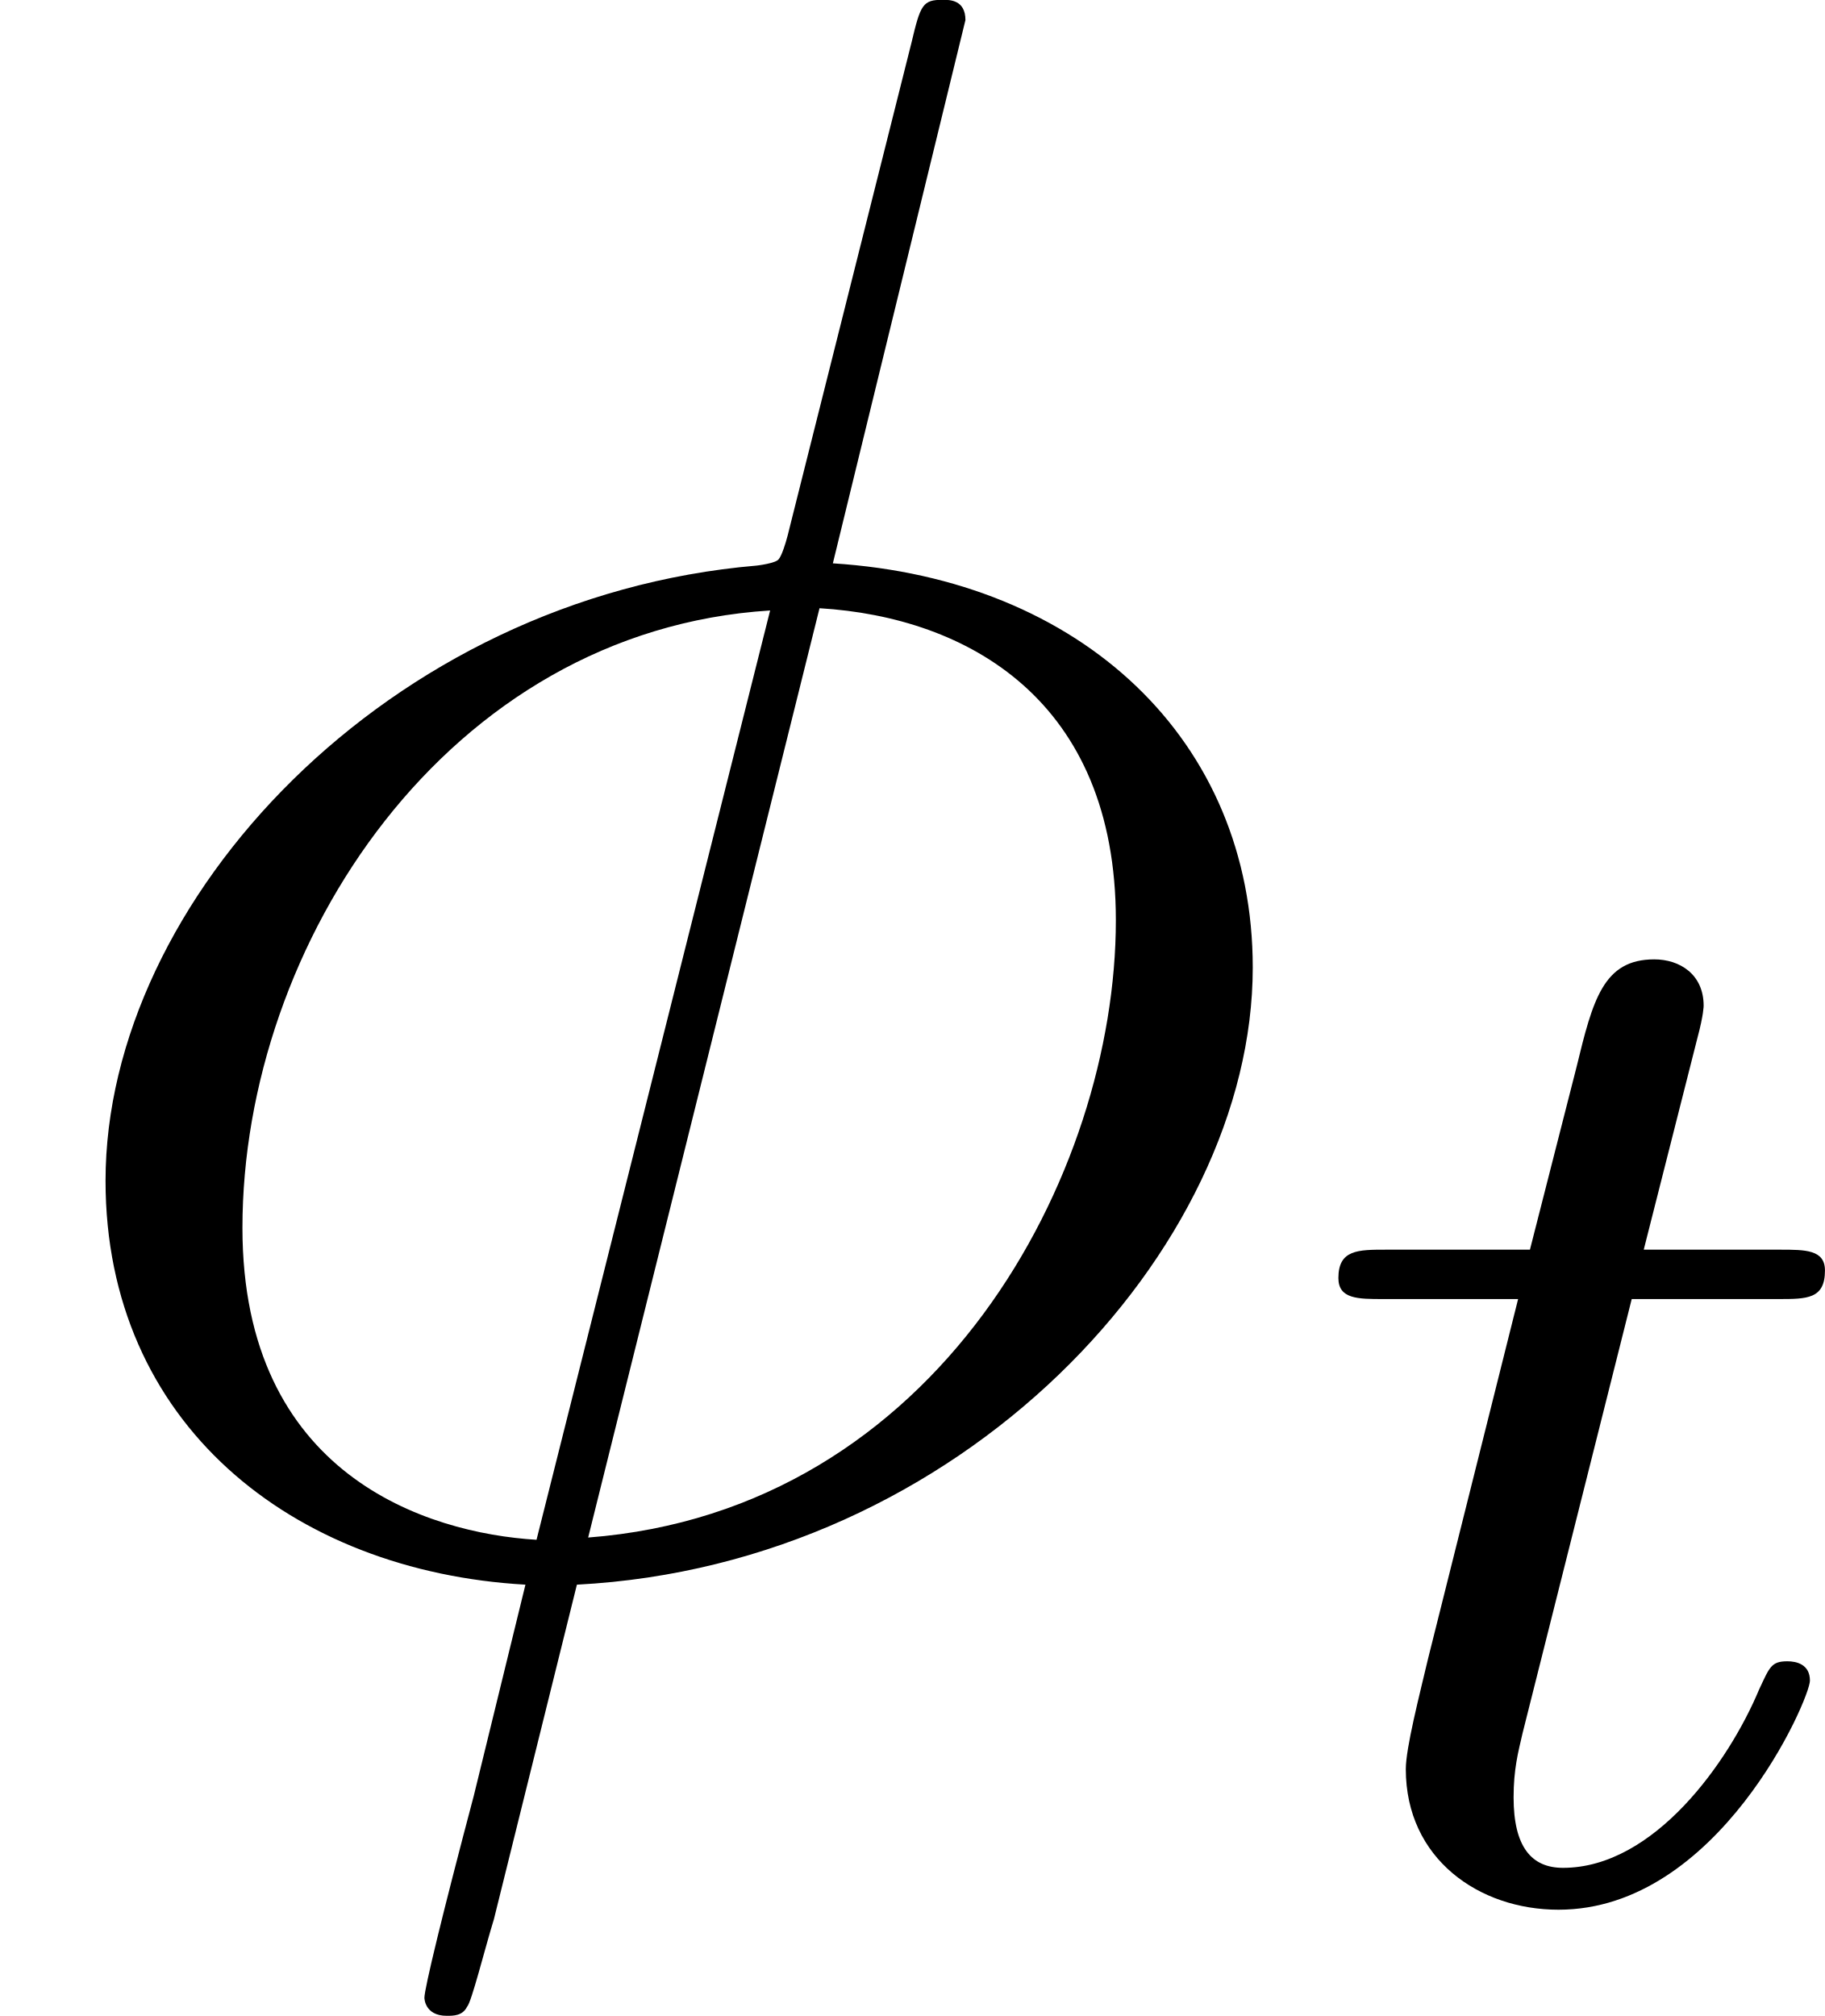
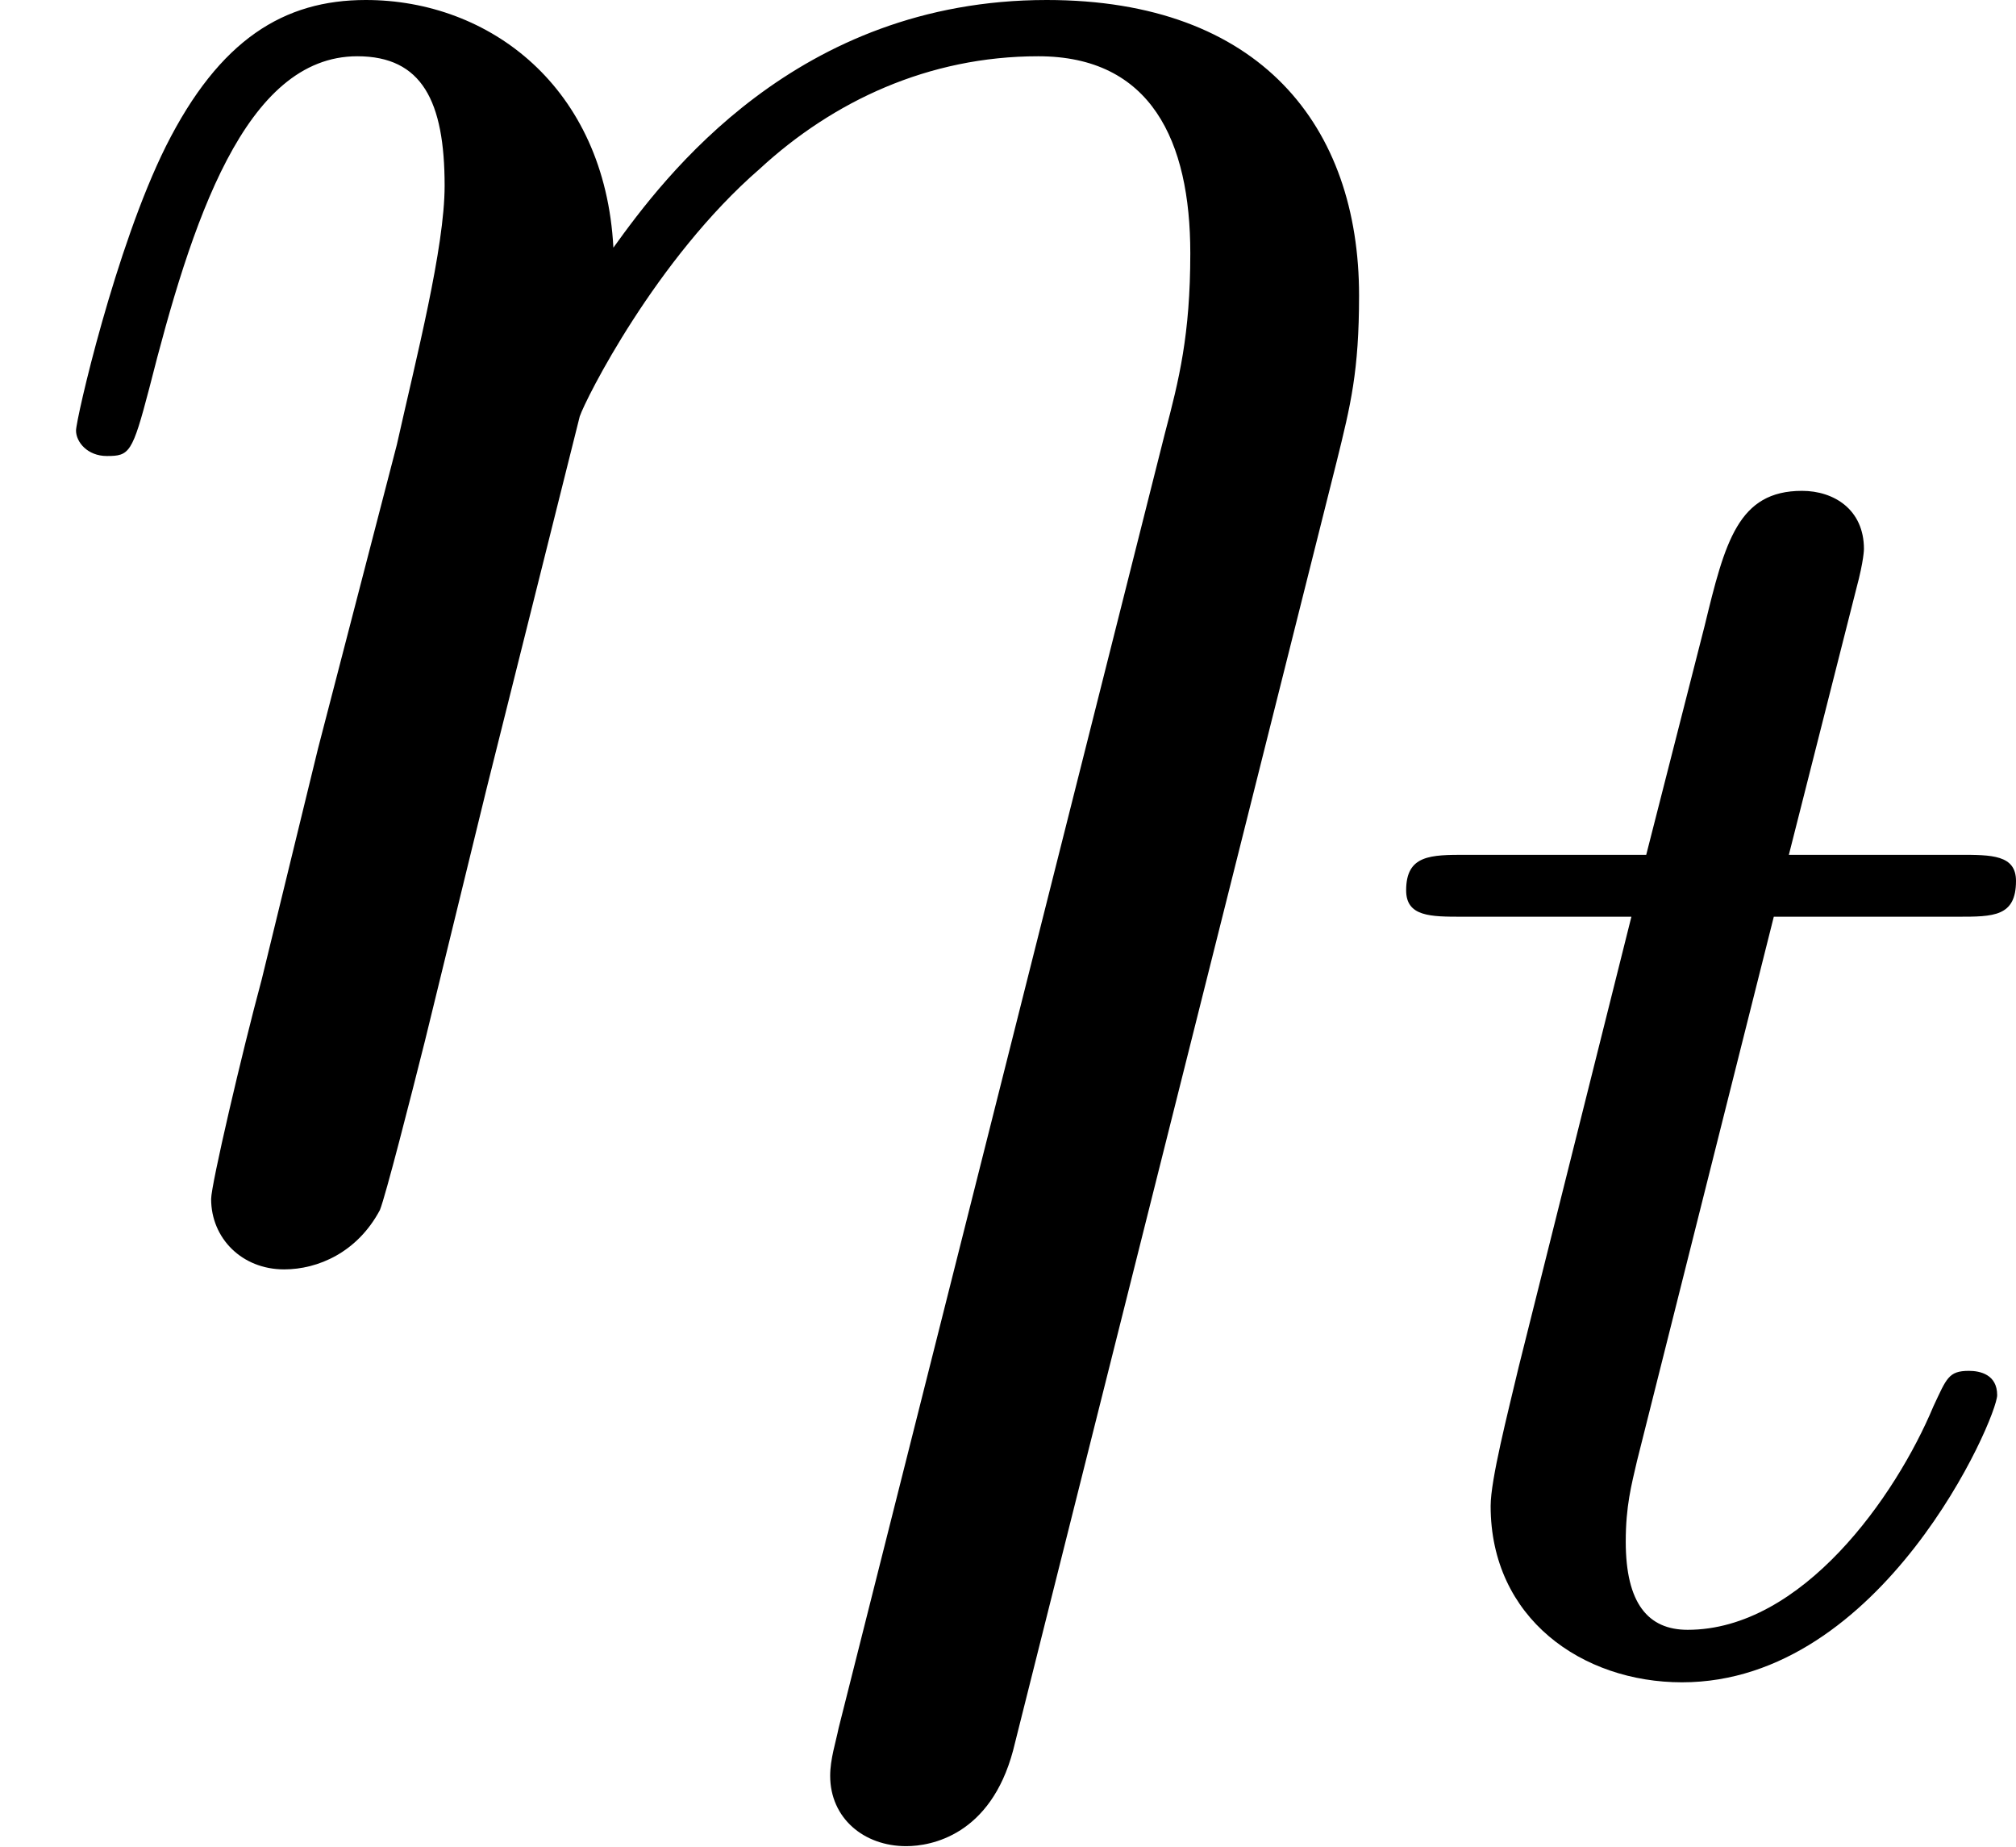
- <svg xmlns="http://www.w3.org/2000/svg" xmlns:xlink="http://www.w3.org/1999/xlink" version="1.1" width="9.718pt" height="10.736pt" viewBox="26.841 70.027 9.718 10.736">
+ <svg xmlns="http://www.w3.org/2000/svg" xmlns:xlink="http://www.w3.org/1999/xlink" version="1.1" width="8.565pt" height="7.843pt" viewBox="72.872 73.051 8.565 7.843">
  <defs>
-     <path id="g17-116" d="M2.71-1.14C2.71-1.227 2.638-1.243 2.59-1.243C2.503-1.243 2.495-1.211 2.439-1.092C2.279-.709 1.881-.143 1.395-.143C1.227-.143 1.132-.255 1.132-.518C1.132-.669 1.156-.757 1.18-.861L1.761-3.172H2.542C2.694-3.172 2.79-3.172 2.79-3.324C2.79-3.435 2.686-3.435 2.55-3.435H1.825L2.112-4.567C2.144-4.686 2.144-4.734 2.144-4.734C2.144-4.902 2.016-4.981 1.881-4.981C1.61-4.981 1.554-4.766 1.467-4.407L1.219-3.435H.454C.303-3.435 .199-3.435 .199-3.284C.199-3.172 .303-3.172 .438-3.172H1.156L.677-1.259C.63-1.06 .558-.781 .558-.669C.558-.191 .948 .08 1.371 .08C2.224 .08 2.71-1.044 2.71-1.14Z" />
-     <path id="g18-30" d="M6.671-3.144C6.671-4.352 5.762-5.212 4.435-5.296L5.141-8.189C5.141-8.297 5.057-8.297 5.021-8.297C4.914-8.297 4.902-8.273 4.854-8.07L4.208-5.499C4.172-5.344 4.148-5.32 4.148-5.32C4.136-5.296 4.029-5.284 4.029-5.284C2.068-5.117 .562-3.503 .562-2.008C.562-.717 1.554 .072 2.798 .143L2.523 1.267C2.355 1.901 2.26 2.295 2.26 2.343C2.26 2.343 2.26 2.439 2.379 2.439C2.415 2.439 2.463 2.439 2.487 2.391C2.511 2.367 2.582 2.08 2.63 1.925L3.072 .143C5.117 .036 6.671-1.638 6.671-3.144ZM5.942-3.395C5.942-2.044 4.997-.251 3.132-.108L4.364-5.057C5.153-5.009 5.942-4.567 5.942-3.395ZM4.101-5.045L2.857-.096C2.271-.132 1.291-.442 1.291-1.757C1.291-3.264 2.379-4.937 4.101-5.045Z" />
+     <path id="g15-116" d="M2.71-1.14C2.71-1.227 2.638-1.243 2.59-1.243C2.503-1.243 2.495-1.211 2.439-1.092C2.279-.709 1.881-.143 1.395-.143C1.227-.143 1.132-.255 1.132-.518C1.132-.669 1.156-.757 1.18-.861L1.761-3.172H2.542C2.694-3.172 2.79-3.172 2.79-3.324C2.79-3.435 2.686-3.435 2.55-3.435H1.825L2.112-4.567C2.144-4.686 2.144-4.734 2.144-4.734C2.144-4.902 2.016-4.981 1.881-4.981C1.61-4.981 1.554-4.766 1.467-4.407L1.219-3.435H.454C.303-3.435 .199-3.435 .199-3.284C.199-3.172 .303-3.172 .438-3.172H1.156L.677-1.259C.63-1.06 .558-.781 .558-.669C.558-.191 .948 .08 1.371 .08C2.224 .08 2.71-1.044 2.71-1.14Z" />
+     <path id="g16-17" d="M5.679-3.312C5.738-3.551 5.774-3.694 5.774-4.017C5.774-4.734 5.356-5.272 4.447-5.272C3.383-5.272 2.821-4.519 2.606-4.22C2.57-4.902 2.08-5.272 1.554-5.272C1.207-5.272 .933-5.105 .705-4.651C.49-4.22 .323-3.491 .323-3.443S.371-3.335 .454-3.335C.55-3.335 .562-3.347 .634-3.622C.813-4.328 1.04-5.033 1.518-5.033C1.793-5.033 1.889-4.842 1.889-4.483C1.889-4.22 1.769-3.754 1.686-3.383L1.351-2.092L1.112-1.112C1.028-.801 .897-.239 .897-.179C.897-.012 1.028 .12 1.207 .12C1.351 .12 1.518 .048 1.614-.132C1.638-.191 1.745-.61 1.805-.849L2.068-1.925L2.463-3.503C2.487-3.575 2.786-4.172 3.228-4.555C3.539-4.842 3.945-5.033 4.411-5.033C4.89-5.033 5.057-4.674 5.057-4.196C5.057-3.85 5.009-3.658 4.949-3.431L3.563 2.068C3.551 2.128 3.527 2.2 3.527 2.271C3.527 2.451 3.67 2.57 3.85 2.57C3.957 2.57 4.208 2.523 4.304 2.164L5.679-3.312Z" />
  </defs>
  <g id="page1">
-     <use x="26.841" y="78.323" xlink:href="#g18-30" />
-     <use x="33.769" y="80.117" xlink:href="#g17-116" />
+     <use x="72.872" y="78.323" xlink:href="#g16-17" />
+     <use x="78.647" y="80.117" xlink:href="#g15-116" />
  </g>
</svg>
